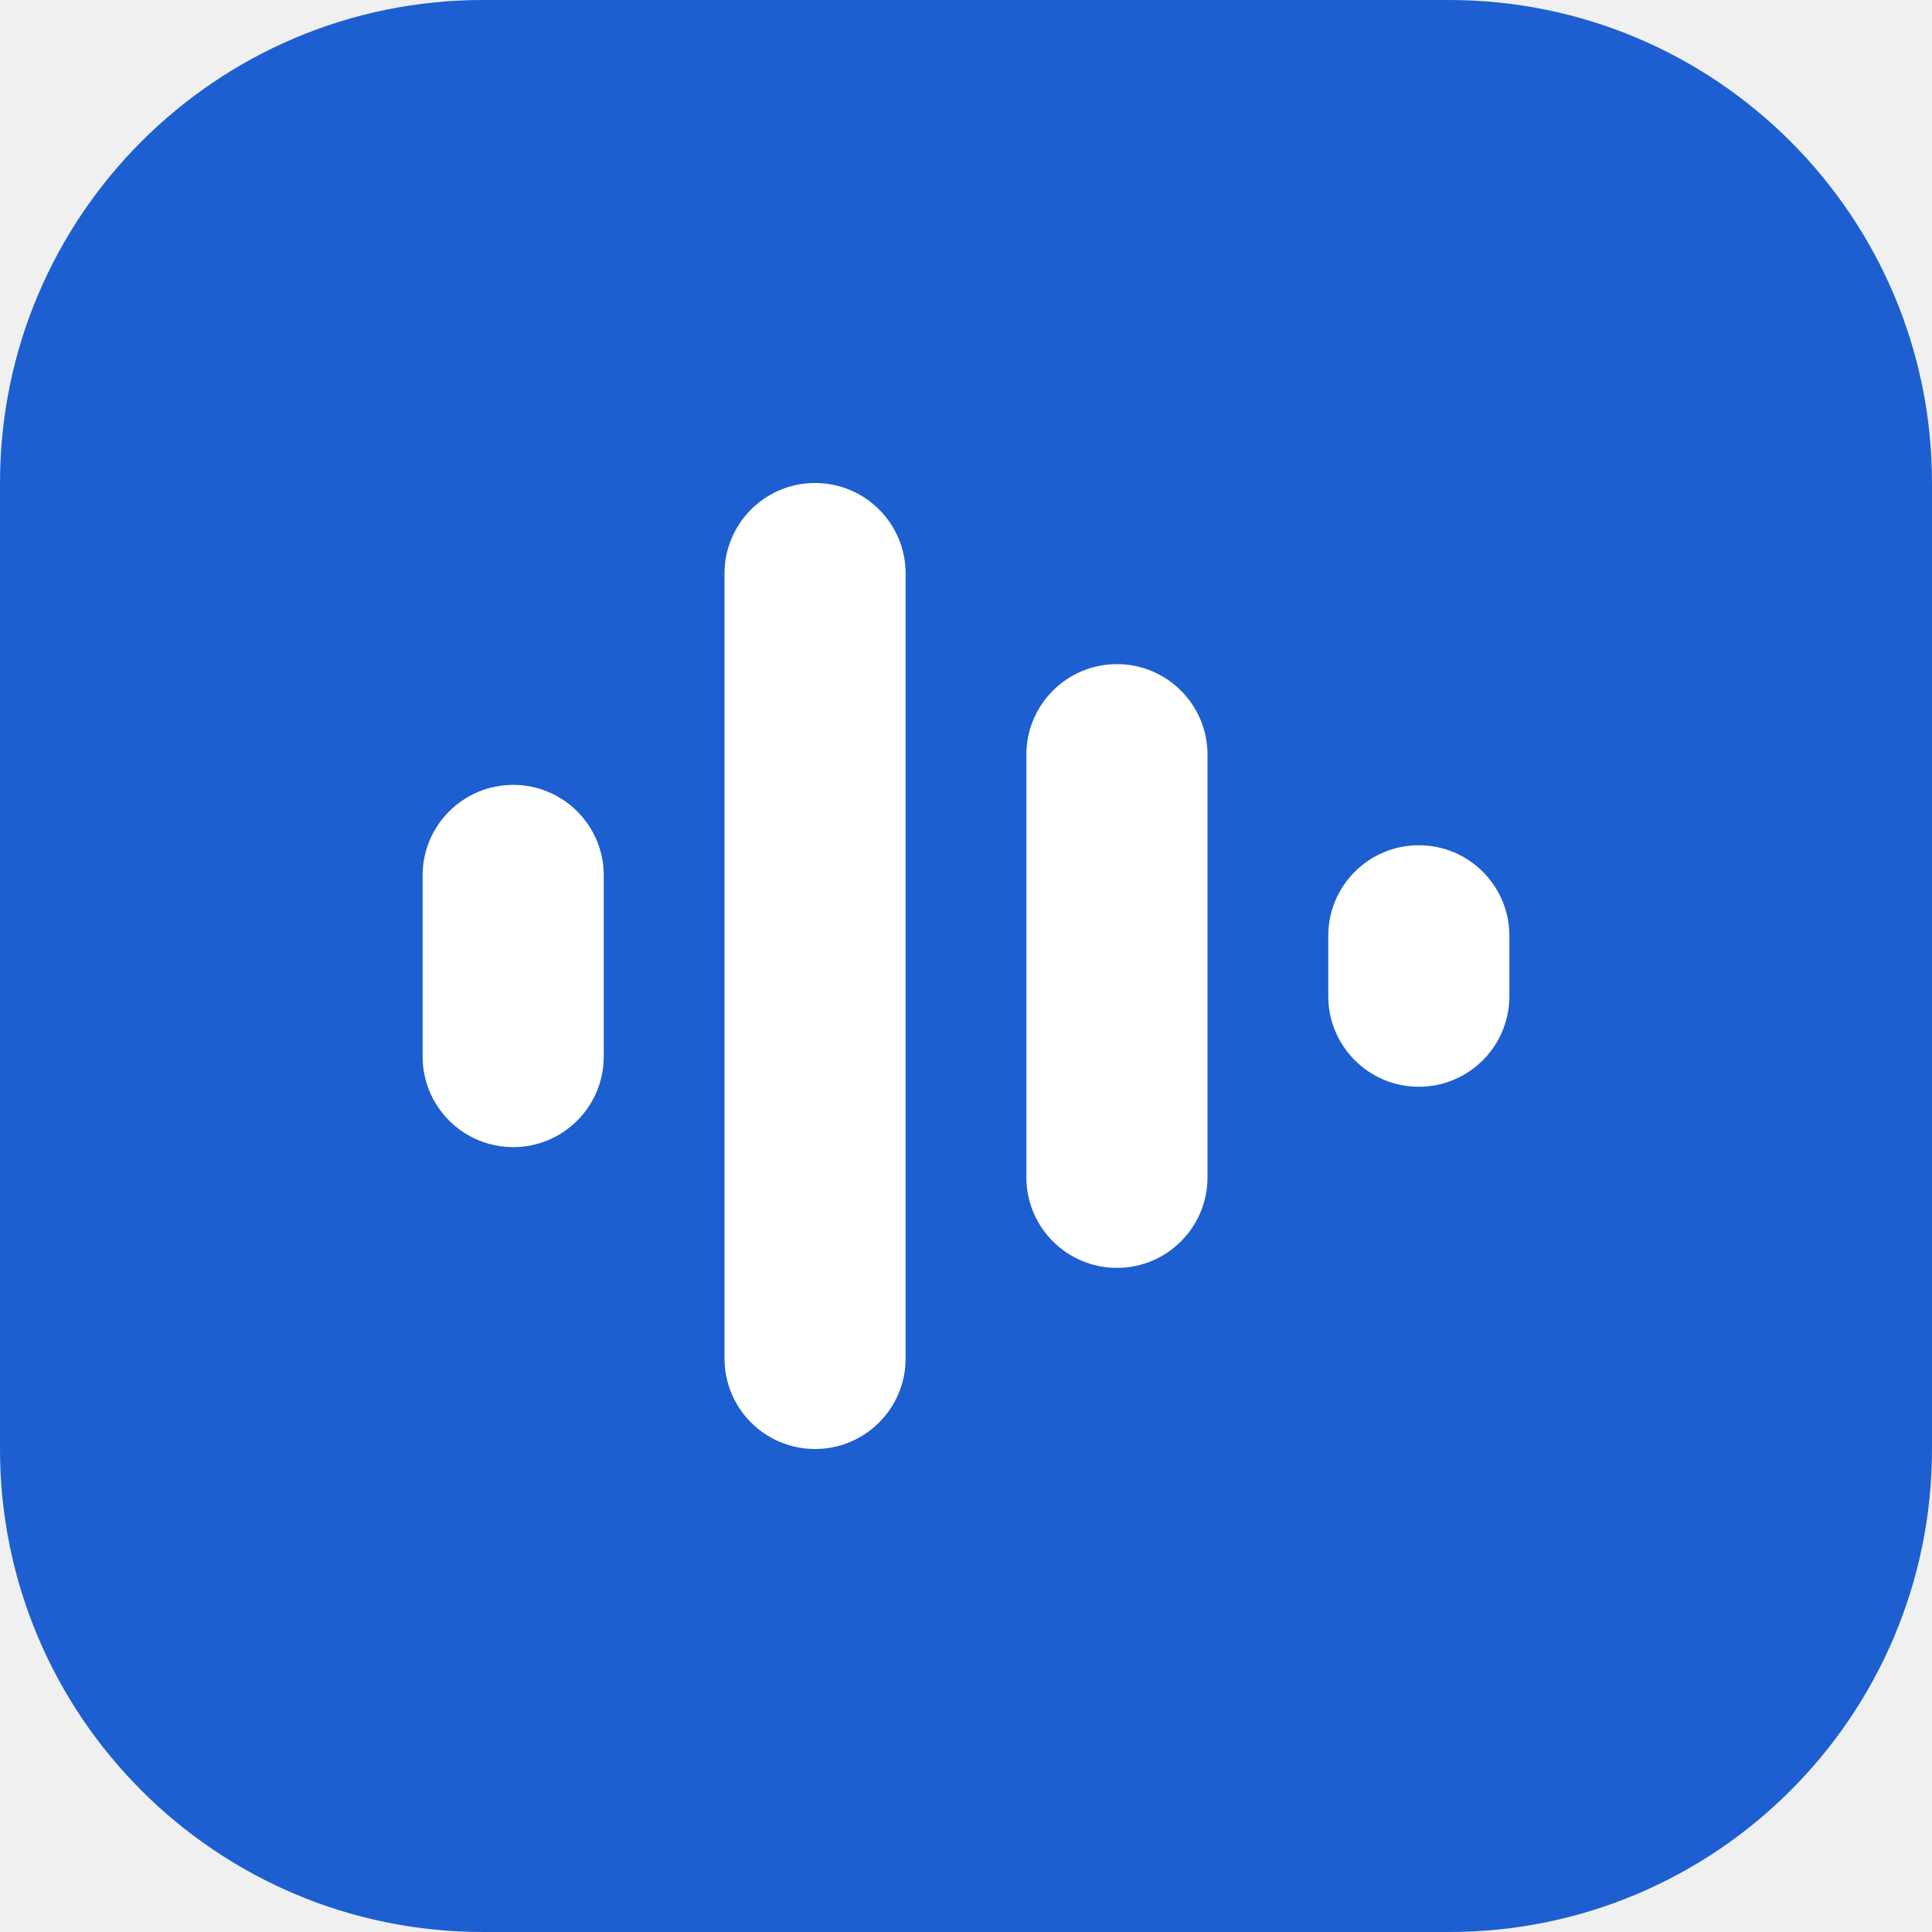
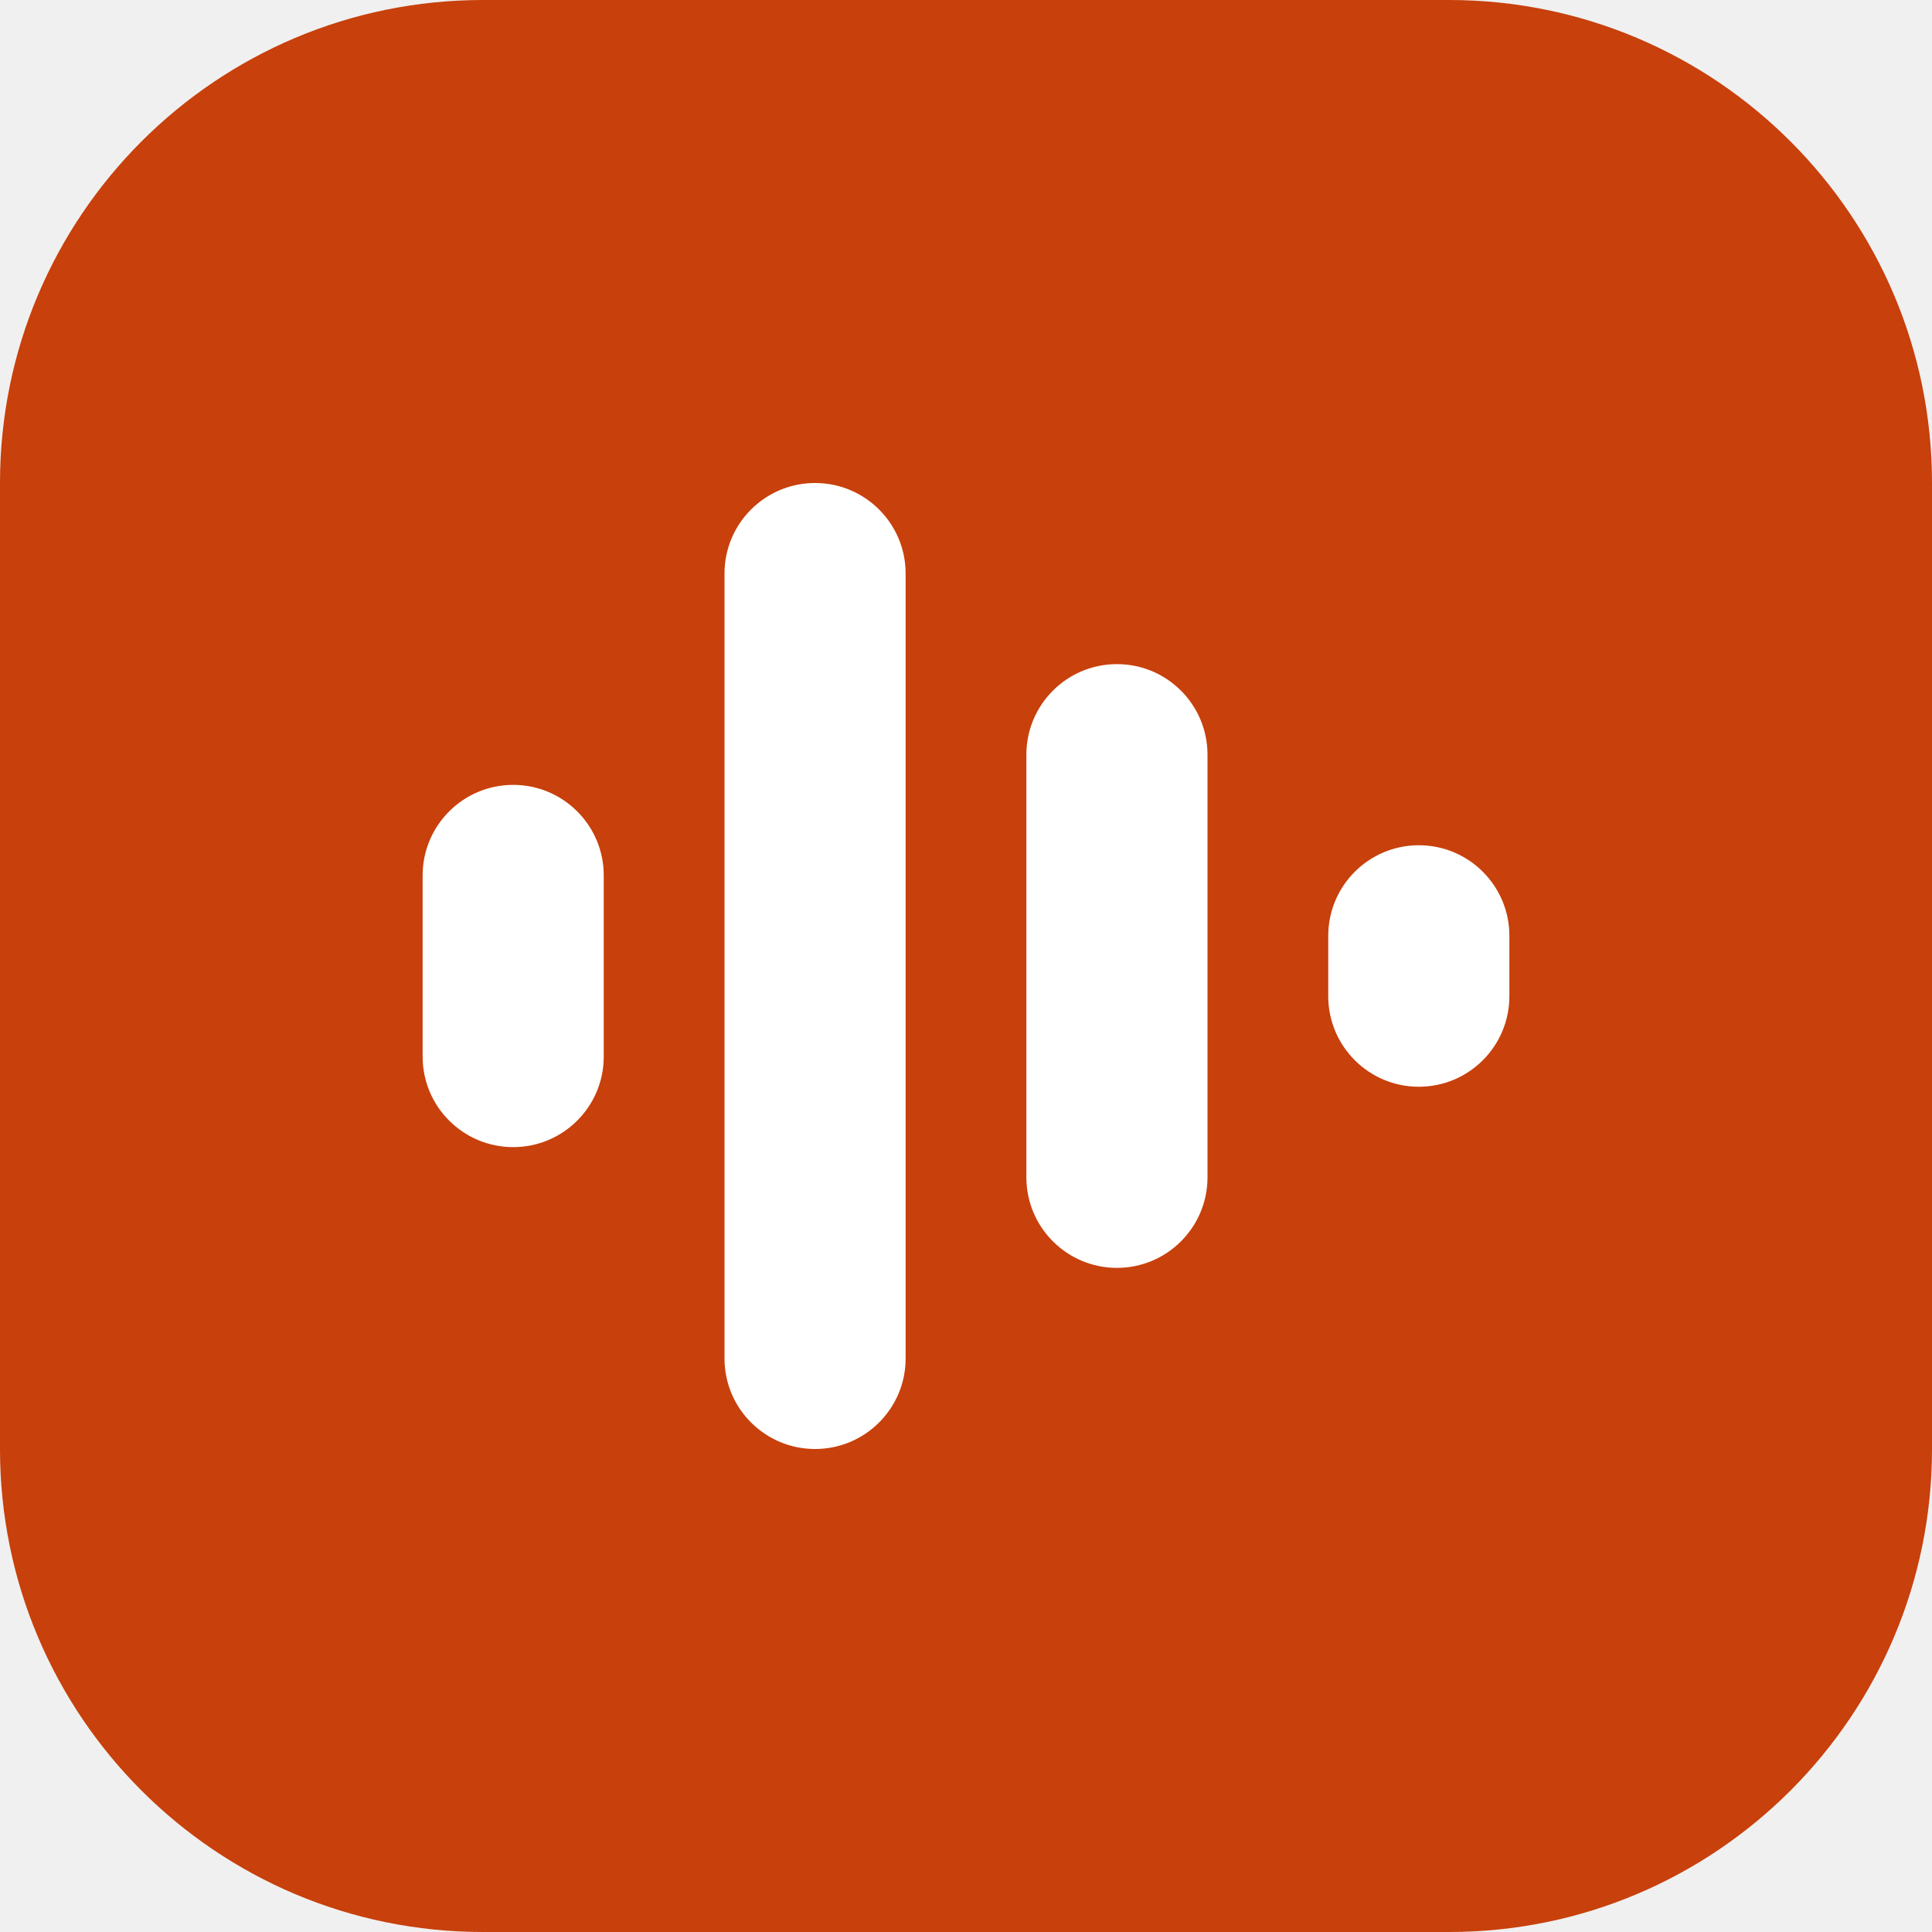
<svg xmlns="http://www.w3.org/2000/svg" viewBox="0 0 32 32">
-   <rect width="32" height="32" rx="8" fill="#1d5fd1" />
+   <rect width="32" height="32" rx="8" fill="#c8400b" />
  <g fill="#fff">
    <rect x="7" y="13" width="3" height="6" rx="1.5" />
    <rect x="12" y="8" width="3" height="16" rx="1.5" />
    <rect x="17" y="11" width="3" height="10" rx="1.5" />
    <rect x="22" y="14" width="3" height="4" rx="1.5" />
  </g>
</svg>
